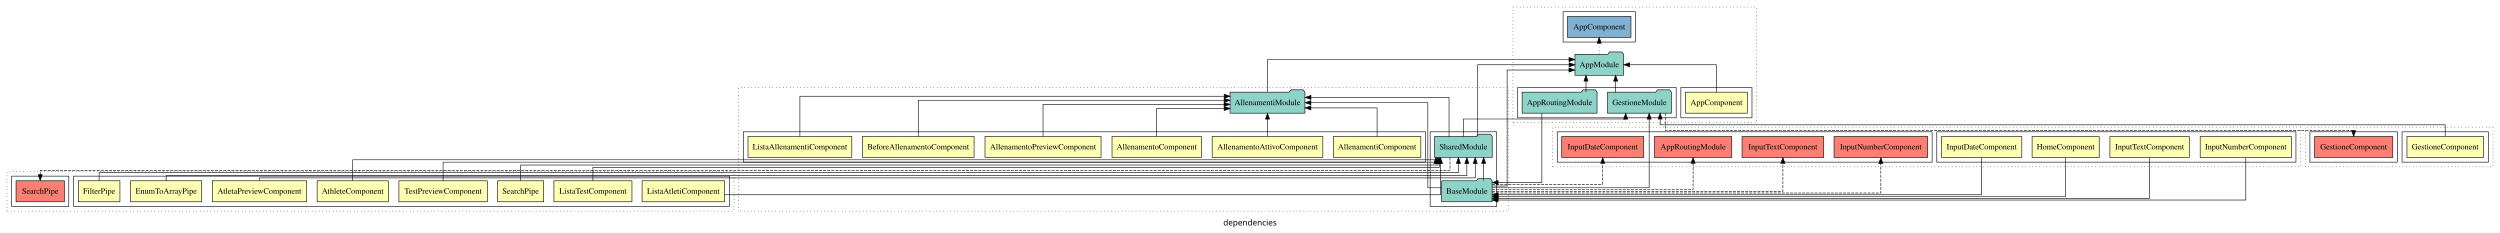
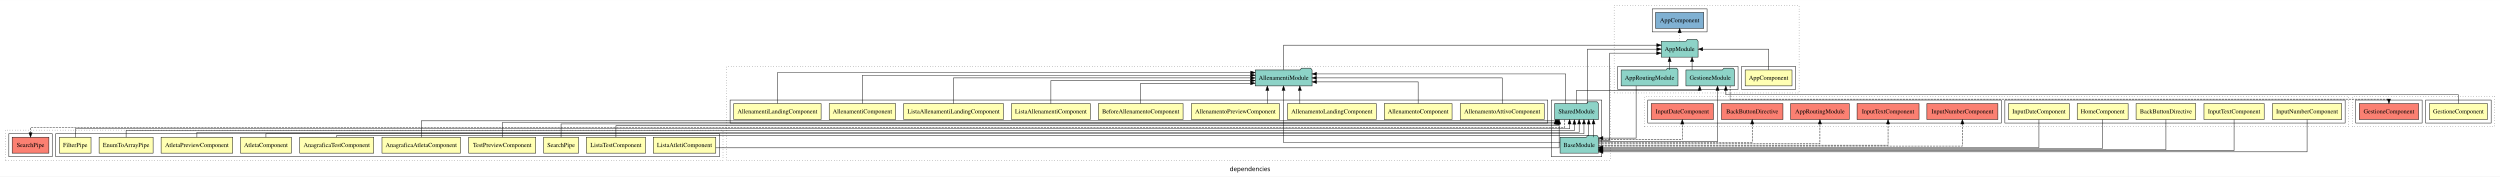
- <svg xmlns="http://www.w3.org/2000/svg" width="4288pt" height="399pt" viewBox="0.00 0.00 4288.00 398.80">
+ <svg xmlns="http://www.w3.org/2000/svg" width="5650pt" height="399pt" viewBox="0.00 0.00 5650.00 398.80">
  <g id="graph0" class="graph" transform="scale(1 1) rotate(0) translate(4 394.8)">
-     <polygon fill="white" stroke="transparent" points="-4,4 -4,-394.8 4284,-394.8 4284,4 -4,4" />
-     <text text-anchor="middle" x="2140" y="-8.2" font-family="sans-serif" font-size="14.00">dependencies</text>
+     <polygon fill="white" stroke="transparent" points="-4,4 -4,-394.8 5646,-394.8 5646,4 -4,4" />
+     <text text-anchor="middle" x="2821" y="-8.2" font-family="sans-serif" font-size="14.00">dependencies</text>
    <g id="clust1" class="cluster">
-       <polygon fill="none" stroke="black" stroke-dasharray="1,5" points="1263,-32.8 1263,-244.8 2583,-244.8 2583,-32.8 1263,-32.8" />
+       <polygon fill="none" stroke="black" stroke-dasharray="1,5" points="1638,-32.8 1638,-244.8 3636,-244.8 3636,-32.8 1638,-32.8" />
    </g>
    <g id="clust2" class="cluster">
-       <polygon fill="none" stroke="black" points="1271,-116.8 1271,-168.8 2441,-168.8 2441,-116.8 1271,-116.8" />
-     </g>
-     <g id="clust9" class="cluster">
-       <polygon fill="none" stroke="black" points="2449,-40.8 2449,-168.8 2563,-168.8 2563,-40.8 2449,-40.8" />
-     </g>
-     <g id="clust13" class="cluster">
-       <polygon fill="none" stroke="black" stroke-dasharray="1,5" points="2591,-184.8 2591,-382.8 3009,-382.8 3009,-184.8 2591,-184.8" />
-     </g>
-     <g id="clust14" class="cluster">
-       <polygon fill="none" stroke="black" points="2879,-192.8 2879,-244.8 3001,-244.8 3001,-192.8 2879,-192.8" />
+       <polygon fill="none" stroke="black" points="1646,-116.8 1646,-168.8 3494,-168.8 3494,-116.8 1646,-116.8" />
+     </g>
+     <g id="clust12" class="cluster">
+       <polygon fill="none" stroke="black" points="3502,-40.8 3502,-168.8 3616,-168.8 3616,-40.8 3502,-40.8" />
    </g>
    <g id="clust16" class="cluster">
-       <polygon fill="none" stroke="black" points="2599,-192.8 2599,-244.8 2871,-244.8 2871,-192.8 2599,-192.8" />
-     </g>
-     <g id="clust18" class="cluster">
-       <polygon fill="none" stroke="black" points="2677,-322.8 2677,-374.8 2801,-374.8 2801,-322.8 2677,-322.8" />
-     </g>
-     <g id="clust26" class="cluster">
-       <polygon fill="none" stroke="black" stroke-dasharray="1,5" points="2659,-108.8 2659,-176.8 3942,-176.8 3942,-108.8 2659,-108.8" />
-     </g>
-     <g id="clust27" class="cluster">
-       <polygon fill="none" stroke="black" points="3318,-116.8 3318,-168.8 3934,-168.8 3934,-116.8 3318,-116.8" />
-     </g>
-     <g id="clust33" class="cluster">
-       <polygon fill="none" stroke="black" points="2667,-116.8 2667,-168.8 3310,-168.8 3310,-116.8 2667,-116.8" />
-     </g>
-     <g id="clust36" class="cluster">
-       <polygon fill="none" stroke="black" stroke-dasharray="1,5" points="3950,-108.8 3950,-176.8 4272,-176.8 4272,-108.8 3950,-108.8" />
+       <polygon fill="none" stroke="black" stroke-dasharray="1,5" points="3644,-184.8 3644,-382.8 4062,-382.8 4062,-184.8 3644,-184.8" />
+     </g>
+     <g id="clust17" class="cluster">
+       <polygon fill="none" stroke="black" points="3932,-192.8 3932,-244.8 4054,-244.8 4054,-192.8 3932,-192.8" />
+     </g>
+     <g id="clust19" class="cluster">
+       <polygon fill="none" stroke="black" points="3652,-192.8 3652,-244.8 3924,-244.8 3924,-192.8 3652,-192.8" />
+     </g>
+     <g id="clust21" class="cluster">
+       <polygon fill="none" stroke="black" points="3730,-322.8 3730,-374.8 3854,-374.8 3854,-322.8 3730,-322.8" />
+     </g>
+     <g id="clust29" class="cluster">
+       <polygon fill="none" stroke="black" stroke-dasharray="1,5" points="3712,-108.8 3712,-176.8 5304,-176.8 5304,-108.8 3712,-108.8" />
+     </g>
+     <g id="clust30" class="cluster">
+       <polygon fill="none" stroke="black" points="4527,-116.8 4527,-168.8 5296,-168.8 5296,-116.8 4527,-116.8" />
    </g>
    <g id="clust37" class="cluster">
-       <polygon fill="none" stroke="black" points="4116,-116.8 4116,-168.8 4264,-168.8 4264,-116.8 4116,-116.8" />
+       <polygon fill="none" stroke="black" points="3720,-116.8 3720,-168.8 4519,-168.8 4519,-116.8 3720,-116.8" />
    </g>
    <g id="clust40" class="cluster">
-       <polygon fill="none" stroke="black" points="3958,-116.8 3958,-168.8 4108,-168.8 4108,-116.8 3958,-116.8" />
-     </g>
-     <g id="clust43" class="cluster">
-       <polygon fill="none" stroke="black" stroke-dasharray="1,5" points="8,-32.8 8,-100.8 1255,-100.8 1255,-32.8 8,-32.8" />
+       <polygon fill="none" stroke="black" stroke-dasharray="1,5" points="5312,-108.8 5312,-176.8 5634,-176.8 5634,-108.8 5312,-108.8" />
+     </g>
+     <g id="clust41" class="cluster">
+       <polygon fill="none" stroke="black" points="5478,-116.8 5478,-168.8 5626,-168.8 5626,-116.8 5478,-116.8" />
    </g>
    <g id="clust44" class="cluster">
-       <polygon fill="none" stroke="black" points="122,-40.8 122,-92.8 1247,-92.8 1247,-40.8 122,-40.8" />
-     </g>
-     <g id="clust54" class="cluster">
+       <polygon fill="none" stroke="black" points="5320,-116.8 5320,-168.8 5470,-168.8 5470,-116.8 5320,-116.8" />
+     </g>
+     <g id="clust47" class="cluster">
+       <polygon fill="none" stroke="black" stroke-dasharray="1,5" points="8,-32.8 8,-100.8 1630,-100.8 1630,-32.8 8,-32.8" />
+     </g>
+     <g id="clust48" class="cluster">
+       <polygon fill="none" stroke="black" points="122,-40.8 122,-92.8 1622,-92.8 1622,-40.8 122,-40.8" />
+     </g>
+     <g id="clust60" class="cluster">
      <polygon fill="none" stroke="black" points="16,-40.8 16,-92.8 114,-92.8 114,-40.8 16,-40.8" />
    </g>
    <g id="node1" class="node">
-       <polygon fill="#ffffb3" stroke="black" points="2433.04,-160.8 2282.96,-160.8 2282.96,-124.8 2433.04,-124.8 2433.04,-160.8" />
-       <text text-anchor="middle" x="2358" y="-138.6" font-family="Times,serif" font-size="14.00">AllenamentiComponent</text>
+       <polygon fill="#ffffb3" stroke="black" points="2020.04,-160.8 1869.96,-160.8 1869.96,-124.8 2020.04,-124.8 2020.04,-160.8" />
+       <text text-anchor="middle" x="1945" y="-138.6" font-family="Times,serif" font-size="14.00">AllenamentiComponent</text>
+     </g>
+     <g id="node10" class="node">
+       <polygon fill="#8dd3c7" stroke="black" points="2961.25,-236.8 2958.25,-240.8 2937.25,-240.8 2934.25,-236.8 2832.75,-236.8 2832.75,-200.8 2961.25,-200.8 2961.25,-236.8" />
+       <text text-anchor="middle" x="2897" y="-214.6" font-family="Times,serif" font-size="14.00">AllenamentiModule</text>
+     </g>
+     <g id="edge1" class="edge">
+       <path fill="none" stroke="black" d="M1945,-161C1945,-185.16 1945,-224.8 1945,-224.8 1945,-224.8 2822.69,-224.8 2822.69,-224.8" />
+       <polygon fill="black" stroke="black" points="2822.69,-228.3 2832.69,-224.8 2822.69,-221.3 2822.69,-228.3" />
+     </g>
+     <g id="node2" class="node">
+       <polygon fill="#ffffb3" stroke="black" points="1851.69,-160.8 1654.31,-160.8 1654.31,-124.8 1851.69,-124.8 1851.69,-160.8" />
+       <text text-anchor="middle" x="1753" y="-138.6" font-family="Times,serif" font-size="14.00">AllenamentiLandingComponent</text>
+     </g>
+     <g id="edge2" class="edge">
+       <path fill="none" stroke="black" d="M1753,-161.03C1753,-186.81 1753,-230.8 1753,-230.8 1753,-230.8 2822.63,-230.8 2822.63,-230.8" />
+       <polygon fill="black" stroke="black" points="2822.63,-234.3 2832.63,-230.8 2822.63,-227.3 2822.63,-234.3" />
+     </g>
+     <g id="node3" class="node">
+       <polygon fill="#ffffb3" stroke="black" points="3485.92,-160.8 3296.08,-160.8 3296.08,-124.8 3485.92,-124.8 3485.92,-160.8" />
+       <text text-anchor="middle" x="3391" y="-138.6" font-family="Times,serif" font-size="14.00">AllenamentoAttivoComponent</text>
+     </g>
+     <g id="edge3" class="edge">
+       <path fill="none" stroke="black" d="M3391,-160.81C3391,-183.29 3391,-218.8 3391,-218.8 3391,-218.8 2971.33,-218.8 2971.33,-218.8" />
+       <polygon fill="black" stroke="black" points="2971.33,-215.3 2961.33,-218.8 2971.33,-222.3 2971.33,-215.3" />
+     </g>
+     <g id="node4" class="node">
+       <polygon fill="#ffffb3" stroke="black" points="3277.65,-160.8 3124.35,-160.8 3124.35,-124.8 3277.65,-124.8 3277.65,-160.8" />
+       <text text-anchor="middle" x="3201" y="-138.6" font-family="Times,serif" font-size="14.00">AllenamentoComponent</text>
+     </g>
+     <g id="edge4" class="edge">
+       <path fill="none" stroke="black" d="M3201,-161.11C3201,-180.95 3201,-209.8 3201,-209.8 3201,-209.8 2971.47,-209.8 2971.47,-209.8" />
+       <polygon fill="black" stroke="black" points="2971.47,-206.3 2961.47,-209.8 2971.47,-213.3 2971.47,-206.3" />
+     </g>
+     <g id="node5" class="node">
+       <polygon fill="#ffffb3" stroke="black" points="3106.3,-160.8 2905.7,-160.8 2905.7,-124.8 3106.3,-124.8 3106.3,-160.8" />
+       <text text-anchor="middle" x="3006" y="-138.6" font-family="Times,serif" font-size="14.00">AllenamentoLandingComponent</text>
+     </g>
+     <g id="edge5" class="edge">
+       <path fill="none" stroke="black" d="M2933.61,-160.81C2933.61,-160.81 2933.61,-190.65 2933.61,-190.65" />
+       <polygon fill="black" stroke="black" points="2930.11,-190.65 2933.61,-200.65 2937.11,-190.65 2930.11,-190.65" />
+     </g>
+     <g id="node6" class="node">
+       <polygon fill="#ffffb3" stroke="black" points="2887.52,-160.8 2688.48,-160.8 2688.48,-124.8 2887.52,-124.8 2887.52,-160.8" />
+       <text text-anchor="middle" x="2788" y="-138.6" font-family="Times,serif" font-size="14.00">AllenamentoPreviewComponent</text>
+     </g>
+     <g id="edge6" class="edge">
+       <path fill="none" stroke="black" d="M2860.19,-160.81C2860.19,-160.81 2860.19,-190.65 2860.19,-190.65" />
+       <polygon fill="black" stroke="black" points="2856.69,-190.65 2860.19,-200.65 2863.69,-190.65 2856.69,-190.65" />
    </g>
    <g id="node7" class="node">
-       <polygon fill="#8dd3c7" stroke="black" points="2234.25,-236.8 2231.25,-240.8 2210.25,-240.8 2207.25,-236.8 2105.75,-236.8 2105.75,-200.8 2234.25,-200.8 2234.25,-236.8" />
-       <text text-anchor="middle" x="2170" y="-214.6" font-family="Times,serif" font-size="14.00">AllenamentiModule</text>
-     </g>
-     <g id="edge1" class="edge">
-       <path fill="none" stroke="black" d="M2358,-161.11C2358,-180.95 2358,-209.8 2358,-209.8 2358,-209.8 2244.44,-209.8 2244.44,-209.8" />
-       <polygon fill="black" stroke="black" points="2244.44,-206.3 2234.44,-209.8 2244.44,-213.3 2244.44,-206.3" />
-     </g>
-     <g id="node2" class="node">
-       <polygon fill="#ffffb3" stroke="black" points="2264.92,-160.8 2075.08,-160.8 2075.08,-124.8 2264.92,-124.8 2264.92,-160.8" />
-       <text text-anchor="middle" x="2170" y="-138.6" font-family="Times,serif" font-size="14.00">AllenamentoAttivoComponent</text>
-     </g>
-     <g id="edge2" class="edge">
-       <path fill="none" stroke="black" d="M2170,-160.81C2170,-160.81 2170,-190.65 2170,-190.65" />
-       <polygon fill="black" stroke="black" points="2166.5,-190.65 2170,-200.65 2173.5,-190.65 2166.5,-190.65" />
-     </g>
-     <g id="node3" class="node">
-       <polygon fill="#ffffb3" stroke="black" points="2056.65,-160.8 1903.35,-160.8 1903.35,-124.8 2056.65,-124.8 2056.65,-160.8" />
-       <text text-anchor="middle" x="1980" y="-138.6" font-family="Times,serif" font-size="14.00">AllenamentoComponent</text>
-     </g>
-     <g id="edge3" class="edge">
-       <path fill="none" stroke="black" d="M1980,-160.83C1980,-180.38 1980,-208.8 1980,-208.8 1980,-208.8 2095.67,-208.8 2095.67,-208.8" />
-       <polygon fill="black" stroke="black" points="2095.67,-212.3 2105.67,-208.8 2095.67,-205.3 2095.67,-212.3" />
-     </g>
-     <g id="node4" class="node">
-       <polygon fill="#ffffb3" stroke="black" points="1884.52,-160.8 1685.48,-160.8 1685.48,-124.8 1884.52,-124.8 1884.52,-160.8" />
-       <text text-anchor="middle" x="1785" y="-138.6" font-family="Times,serif" font-size="14.00">AllenamentoPreviewComponent</text>
-     </g>
-     <g id="edge4" class="edge">
-       <path fill="none" stroke="black" d="M1785,-160.84C1785,-182.46 1785,-215.8 1785,-215.8 1785,-215.8 2095.56,-215.8 2095.56,-215.8" />
-       <polygon fill="black" stroke="black" points="2095.56,-219.3 2105.56,-215.8 2095.56,-212.3 2095.56,-219.3" />
-     </g>
-     <g id="node5" class="node">
-       <polygon fill="#ffffb3" stroke="black" points="1666.73,-160.8 1475.27,-160.8 1475.27,-124.8 1666.73,-124.8 1666.73,-160.8" />
-       <text text-anchor="middle" x="1571" y="-138.6" font-family="Times,serif" font-size="14.00">BeforeAllenamentoComponent</text>
-     </g>
-     <g id="edge5" class="edge">
-       <path fill="none" stroke="black" d="M1571,-160.95C1571,-184.56 1571,-222.8 1571,-222.8 1571,-222.8 2095.61,-222.8 2095.61,-222.8" />
-       <polygon fill="black" stroke="black" points="2095.61,-226.3 2105.61,-222.8 2095.61,-219.3 2095.61,-226.3" />
-     </g>
-     <g id="node6" class="node">
-       <polygon fill="#ffffb3" stroke="black" points="1457.03,-160.8 1278.97,-160.8 1278.97,-124.8 1457.03,-124.8 1457.03,-160.8" />
-       <text text-anchor="middle" x="1368" y="-138.6" font-family="Times,serif" font-size="14.00">ListaAllenamentiComponent</text>
-     </g>
-     <g id="edge6" class="edge">
-       <path fill="none" stroke="black" d="M1368,-160.83C1368,-186.31 1368,-229.8 1368,-229.8 1368,-229.8 2095.72,-229.8 2095.72,-229.8" />
-       <polygon fill="black" stroke="black" points="2095.72,-233.3 2105.72,-229.8 2095.72,-226.3 2095.72,-233.3" />
+       <polygon fill="#ffffb3" stroke="black" points="2669.73,-160.8 2478.27,-160.8 2478.27,-124.8 2669.73,-124.8 2669.73,-160.8" />
+       <text text-anchor="middle" x="2574" y="-138.6" font-family="Times,serif" font-size="14.00">BeforeAllenamentoComponent</text>
+     </g>
+     <g id="edge7" class="edge">
+       <path fill="none" stroke="black" d="M2574,-160.97C2574,-179.89 2574,-206.8 2574,-206.8 2574,-206.8 2822.41,-206.8 2822.41,-206.8" />
+       <polygon fill="black" stroke="black" points="2822.41,-210.3 2832.41,-206.8 2822.41,-203.3 2822.41,-210.3" />
+     </g>
+     <g id="node8" class="node">
+       <polygon fill="#ffffb3" stroke="black" points="2460.03,-160.8 2281.97,-160.8 2281.97,-124.8 2460.03,-124.8 2460.03,-160.8" />
+       <text text-anchor="middle" x="2371" y="-138.6" font-family="Times,serif" font-size="14.00">ListaAllenamentiComponent</text>
+     </g>
+     <g id="edge8" class="edge">
+       <path fill="none" stroke="black" d="M2371,-160.83C2371,-181.57 2371,-212.8 2371,-212.8 2371,-212.8 2822.5,-212.8 2822.5,-212.8" />
+       <polygon fill="black" stroke="black" points="2822.5,-216.3 2832.5,-212.8 2822.5,-209.3 2822.5,-216.3" />
+     </g>
+     <g id="node9" class="node">
+       <polygon fill="#ffffb3" stroke="black" points="2263.69,-160.8 2038.31,-160.8 2038.31,-124.8 2263.69,-124.8 2263.69,-160.8" />
+       <text text-anchor="middle" x="2151" y="-138.6" font-family="Times,serif" font-size="14.00">ListaAllenamentiLandingComponent</text>
+     </g>
+     <g id="edge9" class="edge">
+       <path fill="none" stroke="black" d="M2151,-160.81C2151,-183.29 2151,-218.8 2151,-218.8 2151,-218.8 2822.43,-218.8 2822.43,-218.8" />
+       <polygon fill="black" stroke="black" points="2822.43,-222.3 2832.43,-218.8 2822.43,-215.3 2822.43,-222.3" />
+     </g>
+     <g id="node14" class="node">
+       <polygon fill="#8dd3c7" stroke="black" points="3833.66,-301.8 3830.66,-305.8 3809.66,-305.8 3806.66,-301.8 3750.34,-301.8 3750.34,-265.8 3833.66,-265.8 3833.66,-301.8" />
+       <text text-anchor="middle" x="3792" y="-279.6" font-family="Times,serif" font-size="14.00">AppModule</text>
+     </g>
+     <g id="edge13" class="edge">
+       <path fill="none" stroke="black" d="M2897,-237.09C2897,-259.01 2897,-292.8 2897,-292.8 2897,-292.8 3740.33,-292.8 3740.33,-292.8" />
+       <polygon fill="black" stroke="black" points="3740.33,-296.3 3750.33,-292.8 3740.33,-289.3 3740.33,-296.3" />
    </g>
    <g id="node11" class="node">
-       <polygon fill="#8dd3c7" stroke="black" points="2780.66,-301.8 2777.66,-305.8 2756.66,-305.8 2753.66,-301.8 2697.34,-301.8 2697.34,-265.8 2780.66,-265.8 2780.66,-301.8" />
-       <text text-anchor="middle" x="2739" y="-279.6" font-family="Times,serif" font-size="14.00">AppModule</text>
+       <polygon fill="#8dd3c7" stroke="black" points="3608.26,-84.8 3605.26,-88.8 3584.26,-88.8 3581.26,-84.8 3521.74,-84.8 3521.74,-48.8 3608.26,-48.8 3608.26,-84.8" />
+       <text text-anchor="middle" x="3565" y="-62.6" font-family="Times,serif" font-size="14.00">BaseModule</text>
    </g>
    <g id="edge10" class="edge">
-       <path fill="none" stroke="black" d="M2170,-237.09C2170,-259.01 2170,-292.8 2170,-292.8 2170,-292.8 2687.16,-292.8 2687.16,-292.8" />
-       <polygon fill="black" stroke="black" points="2687.16,-296.3 2697.16,-292.8 2687.16,-289.3 2687.16,-296.3" />
-     </g>
-     <g id="node8" class="node">
-       <polygon fill="#8dd3c7" stroke="black" points="2555.26,-84.8 2552.26,-88.8 2531.26,-88.8 2528.26,-84.8 2468.74,-84.8 2468.74,-48.8 2555.26,-48.8 2555.26,-84.8" />
-       <text text-anchor="middle" x="2512" y="-62.6" font-family="Times,serif" font-size="14.00">BaseModule</text>
-     </g>
-     <g id="edge7" class="edge">
-       <path fill="none" stroke="black" d="M2468.45,-72.8C2455.66,-72.8 2445.03,-72.8 2445.03,-72.8 2445.03,-72.8 2445.03,-218.8 2445.03,-218.8 2445.03,-218.8 2244.48,-218.8 2244.48,-218.8" />
-       <polygon fill="black" stroke="black" points="2244.48,-215.3 2234.48,-218.8 2244.48,-222.3 2244.48,-215.3" />
-     </g>
-     <g id="node9" class="node">
-       <polygon fill="#8dd3c7" stroke="black" points="2555.42,-160.8 2552.42,-164.8 2531.42,-164.8 2528.42,-160.8 2456.58,-160.8 2456.58,-124.8 2555.42,-124.8 2555.42,-160.8" />
-       <text text-anchor="middle" x="2506" y="-138.6" font-family="Times,serif" font-size="14.00">SharedModule</text>
-     </g>
-     <g id="edge37" class="edge">
-       <path fill="none" stroke="black" d="M2540.78,-84.81C2540.78,-84.81 2540.78,-114.65 2540.78,-114.65" />
-       <polygon fill="black" stroke="black" points="2537.28,-114.65 2540.78,-124.65 2544.28,-114.65 2537.28,-114.65" />
-     </g>
-     <g id="edge12" class="edge">
-       <path fill="none" stroke="black" d="M2555.3,-75.8C2569.17,-75.8 2581,-75.8 2581,-75.8 2581,-75.8 2581,-274.8 2581,-274.8 2581,-274.8 2687.07,-274.8 2687.07,-274.8" />
-       <polygon fill="black" stroke="black" points="2687.07,-278.3 2697.07,-274.8 2687.07,-271.3 2687.07,-278.3" />
-     </g>
-     <g id="node13" class="node">
-       <polygon fill="#8dd3c7" stroke="black" points="2862.81,-236.8 2859.81,-240.8 2838.81,-240.8 2835.81,-236.8 2753.19,-236.8 2753.19,-200.8 2862.81,-200.8 2862.81,-236.8" />
-       <text text-anchor="middle" x="2808" y="-214.6" font-family="Times,serif" font-size="14.00">GestioneModule</text>
+       <path fill="none" stroke="black" d="M3521.67,-72.8C3373.6,-72.8 2896.8,-72.8 2896.8,-72.8 2896.8,-72.8 2896.8,-190.6 2896.8,-190.6" />
+       <polygon fill="black" stroke="black" points="2893.3,-190.6 2896.8,-200.6 2900.3,-190.6 2893.3,-190.6" />
+     </g>
+     <g id="node12" class="node">
+       <polygon fill="#8dd3c7" stroke="black" points="3608.42,-160.8 3605.42,-164.8 3584.42,-164.8 3581.42,-160.8 3509.58,-160.8 3509.58,-124.8 3608.42,-124.8 3608.42,-160.8" />
+       <text text-anchor="middle" x="3559" y="-138.6" font-family="Times,serif" font-size="14.00">SharedModule</text>
+     </g>
+     <g id="edge44" class="edge">
+       <path fill="none" stroke="black" d="M3597.39,-84.81C3597.39,-84.81 3597.39,-114.65 3597.39,-114.65" />
+       <polygon fill="black" stroke="black" points="3593.89,-114.65 3597.39,-124.65 3600.89,-114.65 3593.89,-114.65" />
+     </g>
+     <g id="edge15" class="edge">
+       <path fill="none" stroke="black" d="M3608.3,-77.8C3622.17,-77.8 3634,-77.8 3634,-77.8 3634,-77.8 3634,-274.8 3634,-274.8 3634,-274.8 3740.07,-274.8 3740.07,-274.8" />
+       <polygon fill="black" stroke="black" points="3740.07,-278.3 3750.07,-274.8 3740.07,-271.3 3740.07,-278.3" />
+     </g>
+     <g id="node16" class="node">
+       <polygon fill="#8dd3c7" stroke="black" points="3915.81,-236.8 3912.81,-240.8 3891.81,-240.8 3888.81,-236.8 3806.19,-236.8 3806.19,-200.8 3915.81,-200.8 3915.81,-236.8" />
+       <text text-anchor="middle" x="3861" y="-214.6" font-family="Times,serif" font-size="14.00">GestioneModule</text>
+     </g>
+     <g id="edge31" class="edge">
+       <path fill="none" stroke="black" d="M3608.46,-74.8C3694.35,-74.8 3877.59,-74.8 3877.59,-74.8 3877.59,-74.8 3877.59,-190.56 3877.59,-190.56" />
+       <polygon fill="black" stroke="black" points="3874.09,-190.56 3877.59,-200.56 3881.09,-190.56 3874.09,-190.56" />
+     </g>
+     <g id="node23" class="node">
+       <polygon fill="#fb8072" stroke="black" points="4175.27,-160.8 4042.73,-160.8 4042.73,-124.8 4175.27,-124.8 4175.27,-160.8" />
+       <text text-anchor="middle" x="4109" y="-138.6" font-family="Times,serif" font-size="14.00">AppRoutingModule </text>
+     </g>
+     <g id="edge25" class="edge">
+       <path fill="none" stroke="black" stroke-dasharray="5,2" d="M3608.6,-69.8C3737.69,-69.8 4109,-69.8 4109,-69.8 4109,-69.8 4109,-114.76 4109,-114.76" />
+       <polygon fill="black" stroke="black" points="4105.5,-114.76 4109,-124.76 4112.5,-114.76 4105.5,-114.76" />
+     </g>
+     <g id="node24" class="node">
+       <polygon fill="#fb8072" stroke="black" points="4025.47,-160.8 3886.53,-160.8 3886.53,-124.8 4025.47,-124.8 4025.47,-160.8" />
+       <text text-anchor="middle" x="3956" y="-138.6" font-family="Times,serif" font-size="14.00">BackButtonDirective </text>
    </g>
    <g id="edge26" class="edge">
-       <path fill="none" stroke="black" d="M2555.47,-72.8C2641.37,-72.8 2824.63,-72.8 2824.63,-72.8 2824.63,-72.8 2824.63,-190.6 2824.63,-190.6" />
-       <polygon fill="black" stroke="black" points="2821.13,-190.6 2824.63,-200.6 2828.13,-190.6 2821.13,-190.6" />
-     </g>
-     <g id="node19" class="node">
-       <polygon fill="#fb8072" stroke="black" points="2966.27,-160.8 2833.73,-160.8 2833.73,-124.8 2966.27,-124.8 2966.27,-160.8" />
-       <text text-anchor="middle" x="2900" y="-138.6" font-family="Times,serif" font-size="14.00">AppRoutingModule </text>
-     </g>
-     <g id="edge21" class="edge">
-       <path fill="none" stroke="black" stroke-dasharray="5,2" d="M2555.38,-69.8C2656.63,-69.8 2900,-69.8 2900,-69.8 2900,-69.8 2900,-114.76 2900,-114.76" />
-       <polygon fill="black" stroke="black" points="2896.5,-114.76 2900,-124.76 2903.5,-114.76 2896.5,-114.76" />
-     </g>
-     <g id="node20" class="node">
-       <polygon fill="#fb8072" stroke="black" points="2815.31,-160.8 2674.69,-160.8 2674.69,-124.8 2815.31,-124.8 2815.31,-160.8" />
-       <text text-anchor="middle" x="2745" y="-138.6" font-family="Times,serif" font-size="14.00">InputDateComponent </text>
-     </g>
-     <g id="edge22" class="edge">
-       <path fill="none" stroke="black" stroke-dasharray="5,2" d="M2555.28,-78.8C2622.66,-78.8 2745,-78.8 2745,-78.8 2745,-78.8 2745,-114.63 2745,-114.63" />
-       <polygon fill="black" stroke="black" points="2741.5,-114.63 2745,-124.63 2748.5,-114.63 2741.5,-114.63" />
-     </g>
-     <g id="node21" class="node">
-       <polygon fill="#fb8072" stroke="black" points="3302.26,-160.8 3141.74,-160.8 3141.74,-124.8 3302.26,-124.8 3302.26,-160.8" />
-       <text text-anchor="middle" x="3222" y="-138.6" font-family="Times,serif" font-size="14.00">InputNumberComponent </text>
-     </g>
-     <g id="edge23" class="edge">
-       <path fill="none" stroke="black" stroke-dasharray="5,2" d="M2555.34,-63.8C2709.5,-63.8 3222,-63.8 3222,-63.8 3222,-63.8 3222,-114.48 3222,-114.48" />
-       <polygon fill="black" stroke="black" points="3218.5,-114.48 3222,-124.48 3225.5,-114.48 3218.5,-114.48" />
-     </g>
-     <g id="node22" class="node">
-       <polygon fill="#fb8072" stroke="black" points="3124.04,-160.8 2983.96,-160.8 2983.96,-124.8 3124.04,-124.8 3124.04,-160.8" />
-       <text text-anchor="middle" x="3054" y="-138.6" font-family="Times,serif" font-size="14.00">InputTextComponent </text>
-     </g>
-     <g id="edge24" class="edge">
-       <path fill="none" stroke="black" stroke-dasharray="5,2" d="M2555.44,-66.8C2684.05,-66.8 3054,-66.8 3054,-66.8 3054,-66.8 3054,-114.79 3054,-114.79" />
-       <polygon fill="black" stroke="black" points="3050.5,-114.79 3054,-124.79 3057.5,-114.79 3050.5,-114.79" />
-     </g>
-     <g id="edge8" class="edge">
-       <path fill="none" stroke="black" d="M2481.39,-160.83C2481.39,-185.78 2481.39,-227.8 2481.39,-227.8 2481.39,-227.8 2244.52,-227.8 2244.52,-227.8" />
-       <polygon fill="black" stroke="black" points="2244.52,-224.3 2234.52,-227.8 2244.52,-231.3 2244.52,-224.3" />
-     </g>
-     <g id="edge14" class="edge">
-       <path fill="none" stroke="black" d="M2530.61,-160.94C2530.61,-199.03 2530.61,-283.8 2530.61,-283.8 2530.61,-283.8 2687.33,-283.8 2687.33,-283.8" />
-       <polygon fill="black" stroke="black" points="2687.33,-287.3 2697.33,-283.8 2687.33,-280.3 2687.33,-287.3" />
+       <path fill="none" stroke="black" stroke-dasharray="5,2" d="M3608.34,-72.8C3710.14,-72.8 3956,-72.8 3956,-72.8 3956,-72.8 3956,-114.77 3956,-114.77" />
+       <polygon fill="black" stroke="black" points="3952.5,-114.77 3956,-124.77 3959.5,-114.77 3952.5,-114.77" />
+     </g>
+     <g id="node25" class="node">
+       <polygon fill="#fb8072" stroke="black" points="3868.31,-160.8 3727.69,-160.8 3727.69,-124.8 3868.31,-124.8 3868.31,-160.8" />
+       <text text-anchor="middle" x="3798" y="-138.6" font-family="Times,serif" font-size="14.00">InputDateComponent </text>
    </g>
    <g id="edge27" class="edge">
-       <path fill="none" stroke="black" d="M2506,-160.95C2506,-174.54 2506,-190.8 2506,-190.8 2506,-190.8 2784.37,-190.8 2784.37,-190.8 2784.37,-190.8 2784.37,-191.78 2784.37,-191.78" />
-       <polygon fill="black" stroke="black" points="2780.87,-190.59 2784.37,-200.59 2787.87,-190.59 2780.87,-190.59" />
-     </g>
-     <g id="node33" class="node">
+       <path fill="none" stroke="black" stroke-dasharray="5,2" d="M3608.28,-79.8C3675.66,-79.8 3798,-79.8 3798,-79.8 3798,-79.8 3798,-114.58 3798,-114.58" />
+       <polygon fill="black" stroke="black" points="3794.5,-114.58 3798,-124.58 3801.5,-114.58 3794.5,-114.58" />
+     </g>
+     <g id="node26" class="node">
+       <polygon fill="#fb8072" stroke="black" points="4511.26,-160.8 4350.74,-160.8 4350.74,-124.8 4511.26,-124.8 4511.26,-160.8" />
+       <text text-anchor="middle" x="4431" y="-138.6" font-family="Times,serif" font-size="14.00">InputNumberComponent </text>
+     </g>
+     <g id="edge28" class="edge">
+       <path fill="none" stroke="black" stroke-dasharray="5,2" d="M3608.54,-64.8C3784.15,-64.8 4431,-64.8 4431,-64.8 4431,-64.8 4431,-114.71 4431,-114.71" />
+       <polygon fill="black" stroke="black" points="4427.5,-114.71 4431,-124.71 4434.5,-114.71 4427.5,-114.71" />
+     </g>
+     <g id="node27" class="node">
+       <polygon fill="#fb8072" stroke="black" points="4333.04,-160.8 4192.96,-160.8 4192.96,-124.8 4333.04,-124.8 4333.04,-160.8" />
+       <text text-anchor="middle" x="4263" y="-138.6" font-family="Times,serif" font-size="14.00">InputTextComponent </text>
+     </g>
+     <g id="edge29" class="edge">
+       <path fill="none" stroke="black" stroke-dasharray="5,2" d="M3608.4,-66.8C3760.89,-66.8 4263,-66.8 4263,-66.8 4263,-66.8 4263,-114.79 4263,-114.79" />
+       <polygon fill="black" stroke="black" points="4259.5,-114.79 4263,-124.79 4266.5,-114.79 4259.5,-114.79" />
+     </g>
+     <g id="edge11" class="edge">
+       <path fill="none" stroke="black" d="M3534.39,-160.83C3534.39,-185.78 3534.39,-227.8 3534.39,-227.8 3534.39,-227.8 2971.33,-227.8 2971.33,-227.8" />
+       <polygon fill="black" stroke="black" points="2971.33,-224.3 2961.33,-227.8 2971.33,-231.3 2971.33,-224.3" />
+     </g>
+     <g id="edge17" class="edge">
+       <path fill="none" stroke="black" d="M3583.61,-160.94C3583.61,-199.03 3583.61,-283.8 3583.61,-283.8 3583.61,-283.8 3740.33,-283.8 3740.33,-283.8" />
+       <polygon fill="black" stroke="black" points="3740.33,-287.3 3750.33,-283.8 3740.33,-280.3 3740.33,-287.3" />
+     </g>
+     <g id="edge32" class="edge">
+       <path fill="none" stroke="black" d="M3559,-160.95C3559,-174.54 3559,-190.8 3559,-190.8 3559,-190.8 3837.37,-190.8 3837.37,-190.8 3837.37,-190.8 3837.37,-191.78 3837.37,-191.78" />
+       <polygon fill="black" stroke="black" points="3833.87,-190.59 3837.37,-200.59 3840.87,-190.59 3833.87,-190.59" />
+     </g>
+     <g id="node40" class="node">
      <polygon fill="#fb8072" stroke="black" points="106.48,-84.8 23.52,-84.8 23.52,-48.8 106.48,-48.8 106.48,-84.8" />
      <text text-anchor="middle" x="65" y="-62.6" font-family="Times,serif" font-size="14.00">SearchPipe </text>
    </g>
-     <g id="edge38" class="edge">
-       <path fill="none" stroke="black" stroke-dasharray="5,2" d="M2483.05,-124.67C2483.05,-114.09 2483.05,-102.8 2483.05,-102.8 2483.05,-102.8 65,-102.8 65,-102.8 65,-102.8 65,-95.22 65,-95.22" />
-       <polygon fill="black" stroke="black" points="68.5,-95.22 65,-85.22 61.5,-95.22 68.5,-95.22" />
-     </g>
-     <g id="node10" class="node">
-       <polygon fill="#ffffb3" stroke="black" points="2992.94,-236.8 2887.06,-236.8 2887.06,-200.8 2992.94,-200.8 2992.94,-236.8" />
-       <text text-anchor="middle" x="2940" y="-214.6" font-family="Times,serif" font-size="14.00">AppComponent</text>
-     </g>
-     <g id="edge9" class="edge">
-       <path fill="none" stroke="black" d="M2940,-236.91C2940,-256.14 2940,-283.8 2940,-283.8 2940,-283.8 2791.14,-283.8 2791.14,-283.8" />
-       <polygon fill="black" stroke="black" points="2791.14,-280.3 2781.14,-283.8 2791.14,-287.3 2791.14,-280.3" />
-     </g>
-     <g id="node14" class="node">
-       <polygon fill="#80b1d3" stroke="black" points="2793.44,-366.8 2684.56,-366.8 2684.56,-330.8 2793.44,-330.8 2793.44,-366.8" />
-       <text text-anchor="middle" x="2739" y="-344.6" font-family="Times,serif" font-size="14.00">AppComponent </text>
-     </g>
-     <g id="edge15" class="edge">
-       <path fill="none" stroke="black" stroke-dasharray="1,5" d="M2739,-301.91C2739,-301.91 2739,-320.79 2739,-320.79" />
-       <polygon fill="black" stroke="black" points="2735.5,-320.79 2739,-330.79 2742.5,-320.79 2735.5,-320.79" />
-     </g>
-     <g id="node12" class="node">
-       <polygon fill="#8dd3c7" stroke="black" points="2735.27,-236.8 2732.27,-240.8 2711.27,-240.8 2708.27,-236.8 2606.73,-236.8 2606.73,-200.8 2735.27,-200.8 2735.27,-236.8" />
-       <text text-anchor="middle" x="2671" y="-214.6" font-family="Times,serif" font-size="14.00">AppRoutingModule</text>
+     <g id="edge45" class="edge">
+       <path fill="none" stroke="black" stroke-dasharray="5,2" d="M3532.44,-124.38C3532.44,-115.52 3532.44,-106.8 3532.44,-106.8 3532.44,-106.8 65,-106.8 65,-106.8 65,-106.8 65,-94.93 65,-94.93" />
+       <polygon fill="black" stroke="black" points="68.5,-94.93 65,-84.93 61.5,-94.93 68.5,-94.93" />
+     </g>
+     <g id="node13" class="node">
+       <polygon fill="#ffffb3" stroke="black" points="4045.94,-236.8 3940.06,-236.8 3940.06,-200.8 4045.94,-200.8 4045.94,-236.8" />
+       <text text-anchor="middle" x="3993" y="-214.6" font-family="Times,serif" font-size="14.00">AppComponent</text>
+     </g>
+     <g id="edge12" class="edge">
+       <path fill="none" stroke="black" d="M3993,-236.91C3993,-256.14 3993,-283.8 3993,-283.8 3993,-283.8 3844.14,-283.8 3844.14,-283.8" />
+       <polygon fill="black" stroke="black" points="3844.14,-280.3 3834.14,-283.8 3844.14,-287.3 3844.14,-280.3" />
+     </g>
+     <g id="node17" class="node">
+       <polygon fill="#80b1d3" stroke="black" points="3846.44,-366.8 3737.56,-366.8 3737.56,-330.8 3846.44,-330.8 3846.44,-366.8" />
+       <text text-anchor="middle" x="3792" y="-344.6" font-family="Times,serif" font-size="14.00">AppComponent </text>
+     </g>
+     <g id="edge18" class="edge">
+       <path fill="none" stroke="black" stroke-dasharray="1,5" d="M3792,-301.91C3792,-301.91 3792,-320.79 3792,-320.79" />
+       <polygon fill="black" stroke="black" points="3788.5,-320.79 3792,-330.79 3795.5,-320.79 3788.5,-320.79" />
+     </g>
+     <g id="node15" class="node">
+       <polygon fill="#8dd3c7" stroke="black" points="3788.27,-236.8 3785.27,-240.8 3764.27,-240.8 3761.27,-236.8 3659.73,-236.8 3659.73,-200.8 3788.27,-200.8 3788.27,-236.8" />
+       <text text-anchor="middle" x="3724" y="-214.6" font-family="Times,serif" font-size="14.00">AppRoutingModule</text>
+     </g>
+     <g id="edge24" class="edge">
+       <path fill="none" stroke="black" d="M3693.6,-200.74C3693.6,-163.75 3693.6,-82.8 3693.6,-82.8 3693.6,-82.8 3618.54,-82.8 3618.54,-82.8" />
+       <polygon fill="black" stroke="black" points="3618.54,-79.3 3608.54,-82.8 3618.54,-86.3 3618.54,-79.3" />
+     </g>
+     <g id="edge14" class="edge">
+       <path fill="none" stroke="black" d="M3769.28,-236.91C3769.28,-236.91 3769.28,-255.79 3769.28,-255.79" />
+       <polygon fill="black" stroke="black" points="3765.78,-255.79 3769.28,-265.79 3772.78,-255.79 3765.78,-255.79" />
+     </g>
+     <g id="edge16" class="edge">
+       <path fill="none" stroke="black" d="M3820.09,-236.91C3820.09,-236.91 3820.09,-255.79 3820.09,-255.79" />
+       <polygon fill="black" stroke="black" points="3816.59,-255.79 3820.09,-265.79 3823.59,-255.79 3816.59,-255.79" />
+     </g>
+     <g id="node29" class="node">
+       <polygon fill="#fb8072" stroke="black" points="5462.09,-160.8 5327.91,-160.8 5327.91,-124.8 5462.09,-124.8 5462.09,-160.8" />
+       <text text-anchor="middle" x="5395" y="-138.6" font-family="Times,serif" font-size="14.00">GestioneComponent </text>
+     </g>
+     <g id="edge33" class="edge">
+       <path fill="none" stroke="black" stroke-dasharray="5,2" d="M3906.03,-200.65C3906.03,-187.06 3906.03,-170.8 3906.03,-170.8 3906.03,-170.8 5395,-170.8 5395,-170.8 5395,-170.8 5395,-169.82 5395,-169.82" />
+       <polygon fill="black" stroke="black" points="5398.5,-171.01 5395,-161.01 5391.5,-171.01 5398.5,-171.01" />
+     </g>
+     <g id="node18" class="node">
+       <polygon fill="#ffffb3" stroke="black" points="4958.47,-160.8 4823.53,-160.8 4823.53,-124.8 4958.47,-124.8 4958.47,-160.8" />
+       <text text-anchor="middle" x="4891" y="-138.6" font-family="Times,serif" font-size="14.00">BackButtonDirective</text>
+     </g>
+     <g id="edge19" class="edge">
+       <path fill="none" stroke="black" d="M4891,-124.56C4891,-99.32 4891,-56.8 4891,-56.8 4891,-56.8 3618.36,-56.8 3618.36,-56.8" />
+       <polygon fill="black" stroke="black" points="3618.36,-53.3 3608.36,-56.8 3618.36,-60.3 3618.36,-53.3" />
+     </g>
+     <g id="node19" class="node">
+       <polygon fill="#ffffb3" stroke="black" points="4805.55,-160.8 4690.45,-160.8 4690.45,-124.8 4805.55,-124.8 4805.55,-160.8" />
+       <text text-anchor="middle" x="4748" y="-138.6" font-family="Times,serif" font-size="14.00">HomeComponent</text>
    </g>
    <g id="edge20" class="edge">
-       <path fill="none" stroke="black" d="M2640.6,-200.61C2640.6,-163.34 2640.6,-81.8 2640.6,-81.8 2640.6,-81.8 2565.54,-81.8 2565.54,-81.8" />
-       <polygon fill="black" stroke="black" points="2565.54,-78.3 2555.54,-81.8 2565.54,-85.3 2565.54,-78.3" />
-     </g>
-     <g id="edge11" class="edge">
-       <path fill="none" stroke="black" d="M2716.28,-236.91C2716.28,-236.91 2716.28,-255.79 2716.28,-255.79" />
-       <polygon fill="black" stroke="black" points="2712.78,-255.79 2716.28,-265.79 2719.78,-255.79 2712.78,-255.79" />
-     </g>
-     <g id="edge13" class="edge">
-       <path fill="none" stroke="black" d="M2767.09,-236.91C2767.09,-236.91 2767.09,-255.79 2767.09,-255.79" />
-       <polygon fill="black" stroke="black" points="2763.59,-255.79 2767.09,-265.79 2770.59,-255.79 2763.59,-255.79" />
-     </g>
-     <g id="node24" class="node">
-       <polygon fill="#fb8072" stroke="black" points="4100.09,-160.8 3965.91,-160.8 3965.91,-124.8 4100.09,-124.8 4100.09,-160.8" />
-       <text text-anchor="middle" x="4033" y="-138.6" font-family="Times,serif" font-size="14.00">GestioneComponent </text>
-     </g>
-     <g id="edge28" class="edge">
-       <path fill="none" stroke="black" stroke-dasharray="5,2" d="M2853.06,-200.65C2853.06,-187.06 2853.06,-170.8 2853.06,-170.8 2853.06,-170.8 4033,-170.8 4033,-170.8 4033,-170.8 4033,-169.82 4033,-169.82" />
-       <polygon fill="black" stroke="black" points="4036.5,-171.01 4033,-161.01 4029.5,-171.01 4036.5,-171.01" />
-     </g>
-     <g id="node15" class="node">
-       <polygon fill="#ffffb3" stroke="black" points="3596.55,-160.8 3481.45,-160.8 3481.45,-124.8 3596.55,-124.8 3596.55,-160.8" />
-       <text text-anchor="middle" x="3539" y="-138.6" font-family="Times,serif" font-size="14.00">HomeComponent</text>
-     </g>
-     <g id="edge16" class="edge">
-       <path fill="none" stroke="black" d="M3539,-124.77C3539,-99.82 3539,-57.8 3539,-57.8 3539,-57.8 2565.47,-57.8 2565.47,-57.8" />
-       <polygon fill="black" stroke="black" points="2565.47,-54.3 2555.47,-57.8 2565.47,-61.3 2565.47,-54.3" />
-     </g>
-     <g id="node16" class="node">
-       <polygon fill="#ffffb3" stroke="black" points="3463.81,-160.8 3326.19,-160.8 3326.19,-124.8 3463.81,-124.8 3463.81,-160.8" />
-       <text text-anchor="middle" x="3395" y="-138.6" font-family="Times,serif" font-size="14.00">InputDateComponent</text>
-     </g>
-     <g id="edge17" class="edge">
-       <path fill="none" stroke="black" d="M3395,-124.6C3395,-100.44 3395,-60.8 3395,-60.8 3395,-60.8 2565.49,-60.8 2565.49,-60.8" />
-       <polygon fill="black" stroke="black" points="2565.49,-57.3 2555.49,-60.8 2565.49,-64.3 2565.49,-57.3" />
-     </g>
-     <g id="node17" class="node">
-       <polygon fill="#ffffb3" stroke="black" points="3926.26,-160.8 3769.74,-160.8 3769.74,-124.8 3926.26,-124.8 3926.26,-160.8" />
-       <text text-anchor="middle" x="3848" y="-138.6" font-family="Times,serif" font-size="14.00">InputNumberComponent</text>
-     </g>
-     <g id="edge18" class="edge">
-       <path fill="none" stroke="black" d="M3848,-124.38C3848,-97.79 3848,-51.8 3848,-51.8 3848,-51.8 2565.31,-51.8 2565.31,-51.8" />
-       <polygon fill="black" stroke="black" points="2565.31,-48.3 2555.31,-51.8 2565.31,-55.3 2565.31,-48.3" />
-     </g>
-     <g id="node18" class="node">
-       <polygon fill="#ffffb3" stroke="black" points="3751.04,-160.8 3614.96,-160.8 3614.96,-124.8 3751.04,-124.8 3751.04,-160.8" />
-       <text text-anchor="middle" x="3683" y="-138.6" font-family="Times,serif" font-size="14.00">InputTextComponent</text>
-     </g>
-     <g id="edge19" class="edge">
-       <path fill="none" stroke="black" d="M3683,-124.57C3683,-98.79 3683,-54.8 3683,-54.8 3683,-54.8 2565.42,-54.8 2565.42,-54.8" />
-       <polygon fill="black" stroke="black" points="2565.42,-51.3 2555.42,-54.8 2565.42,-58.3 2565.42,-51.3" />
-     </g>
-     <g id="node23" class="node">
-       <polygon fill="#ffffb3" stroke="black" points="4255.59,-160.8 4124.41,-160.8 4124.41,-124.8 4255.59,-124.8 4255.59,-160.8" />
-       <text text-anchor="middle" x="4190" y="-138.6" font-family="Times,serif" font-size="14.00">GestioneComponent</text>
-     </g>
-     <g id="edge25" class="edge">
-       <path fill="none" stroke="black" d="M4190,-160.91C4190,-170.7 4190,-180.8 4190,-180.8 4190,-180.8 2843.46,-180.8 2843.46,-180.8 2843.46,-180.8 2843.46,-190.69 2843.46,-190.69" />
-       <polygon fill="black" stroke="black" points="2839.96,-190.69 2843.46,-200.69 2846.96,-190.69 2839.96,-190.69" />
-     </g>
-     <g id="node25" class="node">
-       <polygon fill="#ffffb3" stroke="black" points="662.04,-84.8 539.96,-84.8 539.96,-48.8 662.04,-48.8 662.04,-84.8" />
-       <text text-anchor="middle" x="601" y="-62.6" font-family="Times,serif" font-size="14.00">AthleteComponent</text>
-     </g>
-     <g id="edge29" class="edge">
-       <path fill="none" stroke="black" d="M601,-85.08C601,-100.75 601,-120.8 601,-120.8 601,-120.8 2458.76,-120.8 2458.76,-120.8 2458.76,-120.8 2458.76,-121.18 2458.76,-121.18" />
-       <polygon fill="black" stroke="black" points="2455.26,-114.63 2458.76,-124.63 2462.26,-114.63 2455.26,-114.63" />
-     </g>
-     <g id="node26" class="node">
+       <path fill="none" stroke="black" d="M4748,-124.79C4748,-100.38 4748,-59.8 4748,-59.8 4748,-59.8 3618.51,-59.8 3618.51,-59.8" />
+       <polygon fill="black" stroke="black" points="3618.51,-56.3 3608.51,-59.8 3618.51,-63.3 3618.51,-56.3" />
+     </g>
+     <g id="node20" class="node">
+       <polygon fill="#ffffb3" stroke="black" points="4672.81,-160.8 4535.19,-160.8 4535.19,-124.8 4672.81,-124.8 4672.81,-160.8" />
+       <text text-anchor="middle" x="4604" y="-138.6" font-family="Times,serif" font-size="14.00">InputDateComponent</text>
+     </g>
+     <g id="edge21" class="edge">
+       <path fill="none" stroke="black" d="M4604,-124.42C4604,-100.52 4604,-61.8 4604,-61.8 4604,-61.8 3618.32,-61.8 3618.32,-61.8" />
+       <polygon fill="black" stroke="black" points="3618.32,-58.3 3608.32,-61.8 3618.32,-65.3 3618.32,-58.3" />
+     </g>
+     <g id="node21" class="node">
+       <polygon fill="#ffffb3" stroke="black" points="5288.26,-160.8 5131.74,-160.8 5131.74,-124.8 5288.26,-124.8 5288.26,-160.8" />
+       <text text-anchor="middle" x="5210" y="-138.6" font-family="Times,serif" font-size="14.00">InputNumberComponent</text>
+     </g>
+     <g id="edge22" class="edge">
+       <path fill="none" stroke="black" d="M5210,-124.38C5210,-97.79 5210,-51.8 5210,-51.8 5210,-51.8 3618.58,-51.8 3618.58,-51.8" />
+       <polygon fill="black" stroke="black" points="3618.58,-48.3 3608.58,-51.8 3618.58,-55.3 3618.58,-48.3" />
+     </g>
+     <g id="node22" class="node">
+       <polygon fill="#ffffb3" stroke="black" points="5113.04,-160.8 4976.96,-160.8 4976.96,-124.8 5113.04,-124.8 5113.04,-160.8" />
+       <text text-anchor="middle" x="5045" y="-138.6" font-family="Times,serif" font-size="14.00">InputTextComponent</text>
+     </g>
+     <g id="edge23" class="edge">
+       <path fill="none" stroke="black" d="M5045,-124.57C5045,-98.79 5045,-54.8 5045,-54.8 5045,-54.8 3618.49,-54.8 3618.49,-54.8" />
+       <polygon fill="black" stroke="black" points="3618.49,-51.3 3608.49,-54.8 3618.49,-58.3 3618.49,-51.3" />
+     </g>
+     <g id="node28" class="node">
+       <polygon fill="#ffffb3" stroke="black" points="5617.59,-160.8 5486.41,-160.8 5486.41,-124.8 5617.59,-124.8 5617.59,-160.8" />
+       <text text-anchor="middle" x="5552" y="-138.6" font-family="Times,serif" font-size="14.00">GestioneComponent</text>
+     </g>
+     <g id="edge30" class="edge">
+       <path fill="none" stroke="black" d="M5552,-160.91C5552,-170.7 5552,-180.8 5552,-180.8 5552,-180.8 3896.4,-180.8 3896.4,-180.8 3896.4,-180.8 3896.4,-190.69 3896.4,-190.69" />
+       <polygon fill="black" stroke="black" points="3892.9,-190.69 3896.4,-200.69 3899.9,-190.69 3892.9,-190.69" />
+     </g>
+     <g id="node30" class="node">
+       <polygon fill="#ffffb3" stroke="black" points="1036.72,-84.8 859.28,-84.8 859.28,-48.8 1036.72,-48.8 1036.72,-84.8" />
+       <text text-anchor="middle" x="948" y="-62.6" font-family="Times,serif" font-size="14.00">AnagraficaAtletaComponent</text>
+     </g>
+     <g id="edge34" class="edge">
+       <path fill="none" stroke="black" d="M948,-84.81C948,-100.85 948,-121.8 948,-121.8 948,-121.8 3511.76,-121.8 3511.76,-121.8 3511.76,-121.8 3511.76,-122.09 3511.76,-122.09" />
+       <polygon fill="black" stroke="black" points="3508.26,-114.72 3511.76,-124.72 3515.26,-114.72 3508.26,-114.72" />
+     </g>
+     <g id="node31" class="node">
+       <polygon fill="#ffffb3" stroke="black" points="840.61,-84.8 673.39,-84.8 673.39,-48.8 840.61,-48.8 840.61,-84.8" />
+       <text text-anchor="middle" x="757" y="-62.6" font-family="Times,serif" font-size="14.00">AnagraficaTestComponent</text>
+     </g>
+     <g id="edge35" class="edge">
+       <path fill="none" stroke="black" d="M757,-84.97C757,-87.25 757,-88.8 757,-88.8 757,-88.8 3586.56,-88.8 3586.56,-88.8 3586.56,-88.8 3586.56,-114.52 3586.56,-114.52" />
+       <polygon fill="black" stroke="black" points="3583.06,-114.52 3586.56,-124.52 3590.06,-114.52 3583.06,-114.52" />
+     </g>
+     <g id="node32" class="node">
+       <polygon fill="#ffffb3" stroke="black" points="654.54,-84.8 539.46,-84.8 539.46,-48.8 654.54,-48.8 654.54,-84.8" />
+       <text text-anchor="middle" x="597" y="-62.6" font-family="Times,serif" font-size="14.00">AtletaComponent</text>
+     </g>
+     <g id="edge36" class="edge">
+       <path fill="none" stroke="black" d="M597,-84.86C597,-89.29 597,-92.8 597,-92.8 597,-92.8 3575.74,-92.8 3575.74,-92.8 3575.74,-92.8 3575.74,-114.75 3575.74,-114.75" />
+       <polygon fill="black" stroke="black" points="3572.24,-114.75 3575.74,-124.75 3579.24,-114.75 3572.24,-114.75" />
+     </g>
+     <g id="node33" class="node">
      <polygon fill="#ffffb3" stroke="black" points="521.91,-84.8 360.09,-84.8 360.09,-48.8 521.91,-48.8 521.91,-84.8" />
      <text text-anchor="middle" x="441" y="-62.6" font-family="Times,serif" font-size="14.00">AtletaPreviewComponent</text>
    </g>
-     <g id="edge30" class="edge">
-       <path fill="none" stroke="black" d="M441,-84.92C441,-87.77 441,-89.8 441,-89.8 441,-89.8 2526.35,-89.8 2526.35,-89.8 2526.35,-89.8 2526.35,-114.56 2526.35,-114.56" />
-       <polygon fill="black" stroke="black" points="2522.85,-114.56 2526.35,-124.56 2529.85,-114.56 2522.85,-114.56" />
-     </g>
-     <g id="node27" class="node">
+     <g id="edge37" class="edge">
+       <path fill="none" stroke="black" d="M441,-85C441,-90.83 441,-95.8 441,-95.8 441,-95.8 3564.92,-95.8 3564.92,-95.8 3564.92,-95.8 3564.92,-114.76 3564.92,-114.76" />
+       <polygon fill="black" stroke="black" points="3561.42,-114.76 3564.92,-124.76 3568.42,-114.76 3561.42,-114.76" />
+     </g>
+     <g id="node34" class="node">
      <polygon fill="#ffffb3" stroke="black" points="342.03,-84.8 219.97,-84.8 219.97,-48.8 342.03,-48.8 342.03,-84.8" />
      <text text-anchor="middle" x="281" y="-62.6" font-family="Times,serif" font-size="14.00">EnumToArrayPipe</text>
    </g>
-     <g id="edge31" class="edge">
-       <path fill="none" stroke="black" d="M281,-84.96C281,-89.84 281,-93.8 281,-93.8 281,-93.8 2511.92,-93.8 2511.92,-93.8 2511.92,-93.8 2511.92,-114.55 2511.92,-114.55" />
-       <polygon fill="black" stroke="black" points="2508.42,-114.55 2511.92,-124.55 2515.42,-114.55 2508.42,-114.55" />
-     </g>
-     <g id="node28" class="node">
+     <g id="edge38" class="edge">
+       <path fill="none" stroke="black" d="M281,-84.84C281,-92.55 281,-99.8 281,-99.8 281,-99.8 3554.09,-99.8 3554.09,-99.8 3554.09,-99.8 3554.09,-114.31 3554.09,-114.31" />
+       <polygon fill="black" stroke="black" points="3550.59,-114.31 3554.09,-124.31 3557.59,-114.31 3550.59,-114.31" />
+     </g>
+     <g id="node35" class="node">
      <polygon fill="#ffffb3" stroke="black" points="201.72,-84.8 130.28,-84.8 130.28,-48.8 201.72,-48.8 201.72,-84.8" />
      <text text-anchor="middle" x="166" y="-62.6" font-family="Times,serif" font-size="14.00">FilterPipe</text>
    </g>
-     <g id="edge32" class="edge">
-       <path fill="none" stroke="black" d="M166,-85.04C166,-92.23 166,-98.8 166,-98.8 166,-98.8 2497.48,-98.8 2497.48,-98.8 2497.48,-98.8 2497.48,-114.65 2497.48,-114.65" />
-       <polygon fill="black" stroke="black" points="2493.98,-114.65 2497.48,-124.65 2500.98,-114.65 2493.98,-114.65" />
-     </g>
-     <g id="node29" class="node">
-       <polygon fill="#ffffb3" stroke="black" points="1238.71,-84.8 1097.29,-84.8 1097.29,-48.8 1238.71,-48.8 1238.71,-84.8" />
-       <text text-anchor="middle" x="1168" y="-62.6" font-family="Times,serif" font-size="14.00">ListaAtletiComponent</text>
-     </g>
-     <g id="edge33" class="edge">
-       <path fill="none" stroke="black" d="M1238.74,-60.8C1509.74,-60.8 2466.65,-60.8 2466.65,-60.8 2466.65,-60.8 2466.65,-114.6 2466.65,-114.6" />
-       <polygon fill="black" stroke="black" points="2463.15,-114.6 2466.65,-124.6 2470.15,-114.6 2463.15,-114.6" />
-     </g>
-     <g id="node30" class="node">
-       <polygon fill="#ffffb3" stroke="black" points="1079.93,-84.8 946.07,-84.8 946.07,-48.8 1079.93,-48.8 1079.93,-84.8" />
-       <text text-anchor="middle" x="1013" y="-62.6" font-family="Times,serif" font-size="14.00">ListaTestComponent</text>
-     </g>
-     <g id="edge34" class="edge">
-       <path fill="none" stroke="black" d="M1013,-84.9C1013,-95.89 1013,-107.8 1013,-107.8 1013,-107.8 2464.68,-107.8 2464.68,-107.8 2464.68,-107.8 2464.68,-114.48 2464.68,-114.48" />
-       <polygon fill="black" stroke="black" points="2461.18,-114.48 2464.68,-124.48 2468.18,-114.48 2461.18,-114.48" />
-     </g>
-     <g id="node31" class="node">
-       <polygon fill="#ffffb3" stroke="black" points="928.47,-84.8 849.53,-84.8 849.53,-48.8 928.47,-48.8 928.47,-84.8" />
-       <text text-anchor="middle" x="889" y="-62.6" font-family="Times,serif" font-size="14.00">SearchPipe</text>
-     </g>
-     <g id="edge35" class="edge">
-       <path fill="none" stroke="black" d="M889,-84.84C889,-97.36 889,-111.8 889,-111.8 889,-111.8 2462.7,-111.8 2462.7,-111.8 2462.7,-111.8 2462.7,-114.77 2462.7,-114.77" />
-       <polygon fill="black" stroke="black" points="2459.2,-114.77 2462.7,-124.77 2466.2,-114.77 2459.2,-114.77" />
-     </g>
-     <g id="node32" class="node">
-       <polygon fill="#ffffb3" stroke="black" points="831.8,-84.8 680.2,-84.8 680.2,-48.8 831.8,-48.8 831.8,-84.8" />
-       <text text-anchor="middle" x="756" y="-62.6" font-family="Times,serif" font-size="14.00">TestPreviewComponent</text>
-     </g>
-     <g id="edge36" class="edge">
-       <path fill="none" stroke="black" d="M756,-84.85C756,-99.17 756,-116.8 756,-116.8 756,-116.8 2460.73,-116.8 2460.73,-116.8 2460.73,-116.8 2460.73,-117.59 2460.73,-117.59" />
-       <polygon fill="black" stroke="black" points="2457.23,-114.74 2460.73,-124.74 2464.23,-114.74 2457.23,-114.74" />
+     <g id="edge39" class="edge">
+       <path fill="none" stroke="black" d="M166,-84.87C166,-94.26 166,-103.8 166,-103.8 166,-103.8 3543.27,-103.8 3543.27,-103.8 3543.27,-103.8 3543.27,-114.67 3543.27,-114.67" />
+       <polygon fill="black" stroke="black" points="3539.77,-114.67 3543.27,-124.67 3546.77,-114.67 3539.77,-114.67" />
+     </g>
+     <g id="node36" class="node">
+       <polygon fill="#ffffb3" stroke="black" points="1613.71,-84.8 1472.29,-84.8 1472.29,-48.8 1613.71,-48.8 1613.71,-84.8" />
+       <text text-anchor="middle" x="1543" y="-62.6" font-family="Times,serif" font-size="14.00">ListaAtletiComponent</text>
+     </g>
+     <g id="edge40" class="edge">
+       <path fill="none" stroke="black" d="M1613.64,-60.8C1966.32,-60.8 3519.65,-60.8 3519.65,-60.8 3519.65,-60.8 3519.65,-114.6 3519.65,-114.6" />
+       <polygon fill="black" stroke="black" points="3516.15,-114.6 3519.65,-124.6 3523.15,-114.6 3516.15,-114.6" />
+     </g>
+     <g id="node37" class="node">
+       <polygon fill="#ffffb3" stroke="black" points="1454.93,-84.8 1321.07,-84.8 1321.07,-48.8 1454.93,-48.8 1454.93,-84.8" />
+       <text text-anchor="middle" x="1388" y="-62.6" font-family="Times,serif" font-size="14.00">ListaTestComponent</text>
+     </g>
+     <g id="edge41" class="edge">
+       <path fill="none" stroke="black" d="M1388,-84.95C1388,-97.07 1388,-110.8 1388,-110.8 1388,-110.8 3517.68,-110.8 3517.68,-110.8 3517.68,-110.8 3517.68,-114.56 3517.68,-114.56" />
+       <polygon fill="black" stroke="black" points="3514.18,-114.56 3517.68,-124.56 3521.18,-114.56 3514.18,-114.56" />
+     </g>
+     <g id="node38" class="node">
+       <polygon fill="#ffffb3" stroke="black" points="1303.47,-84.8 1224.53,-84.8 1224.53,-48.8 1303.47,-48.8 1303.47,-84.8" />
+       <text text-anchor="middle" x="1264" y="-62.6" font-family="Times,serif" font-size="14.00">SearchPipe</text>
+     </g>
+     <g id="edge42" class="edge">
+       <path fill="none" stroke="black" d="M1264,-84.95C1264,-98.54 1264,-114.8 1264,-114.8 1264,-114.8 3515.7,-114.8 3515.7,-114.8 3515.7,-114.8 3515.7,-115.78 3515.7,-115.78" />
+       <polygon fill="black" stroke="black" points="3512.2,-114.59 3515.7,-124.59 3519.2,-114.59 3512.2,-114.59" />
+     </g>
+     <g id="node39" class="node">
+       <polygon fill="#ffffb3" stroke="black" points="1206.8,-84.8 1055.2,-84.8 1055.2,-48.8 1206.8,-48.8 1206.8,-84.8" />
+       <text text-anchor="middle" x="1131" y="-62.6" font-family="Times,serif" font-size="14.00">TestPreviewComponent</text>
+     </g>
+     <g id="edge43" class="edge">
+       <path fill="none" stroke="black" d="M1131,-84.92C1131,-99.58 1131,-117.8 1131,-117.8 1131,-117.8 3513.73,-117.8 3513.73,-117.8 3513.73,-117.8 3513.73,-118.48 3513.73,-118.48" />
+       <polygon fill="black" stroke="black" points="3510.23,-114.63 3513.73,-124.63 3517.23,-114.63 3510.23,-114.63" />
    </g>
  </g>
</svg>
